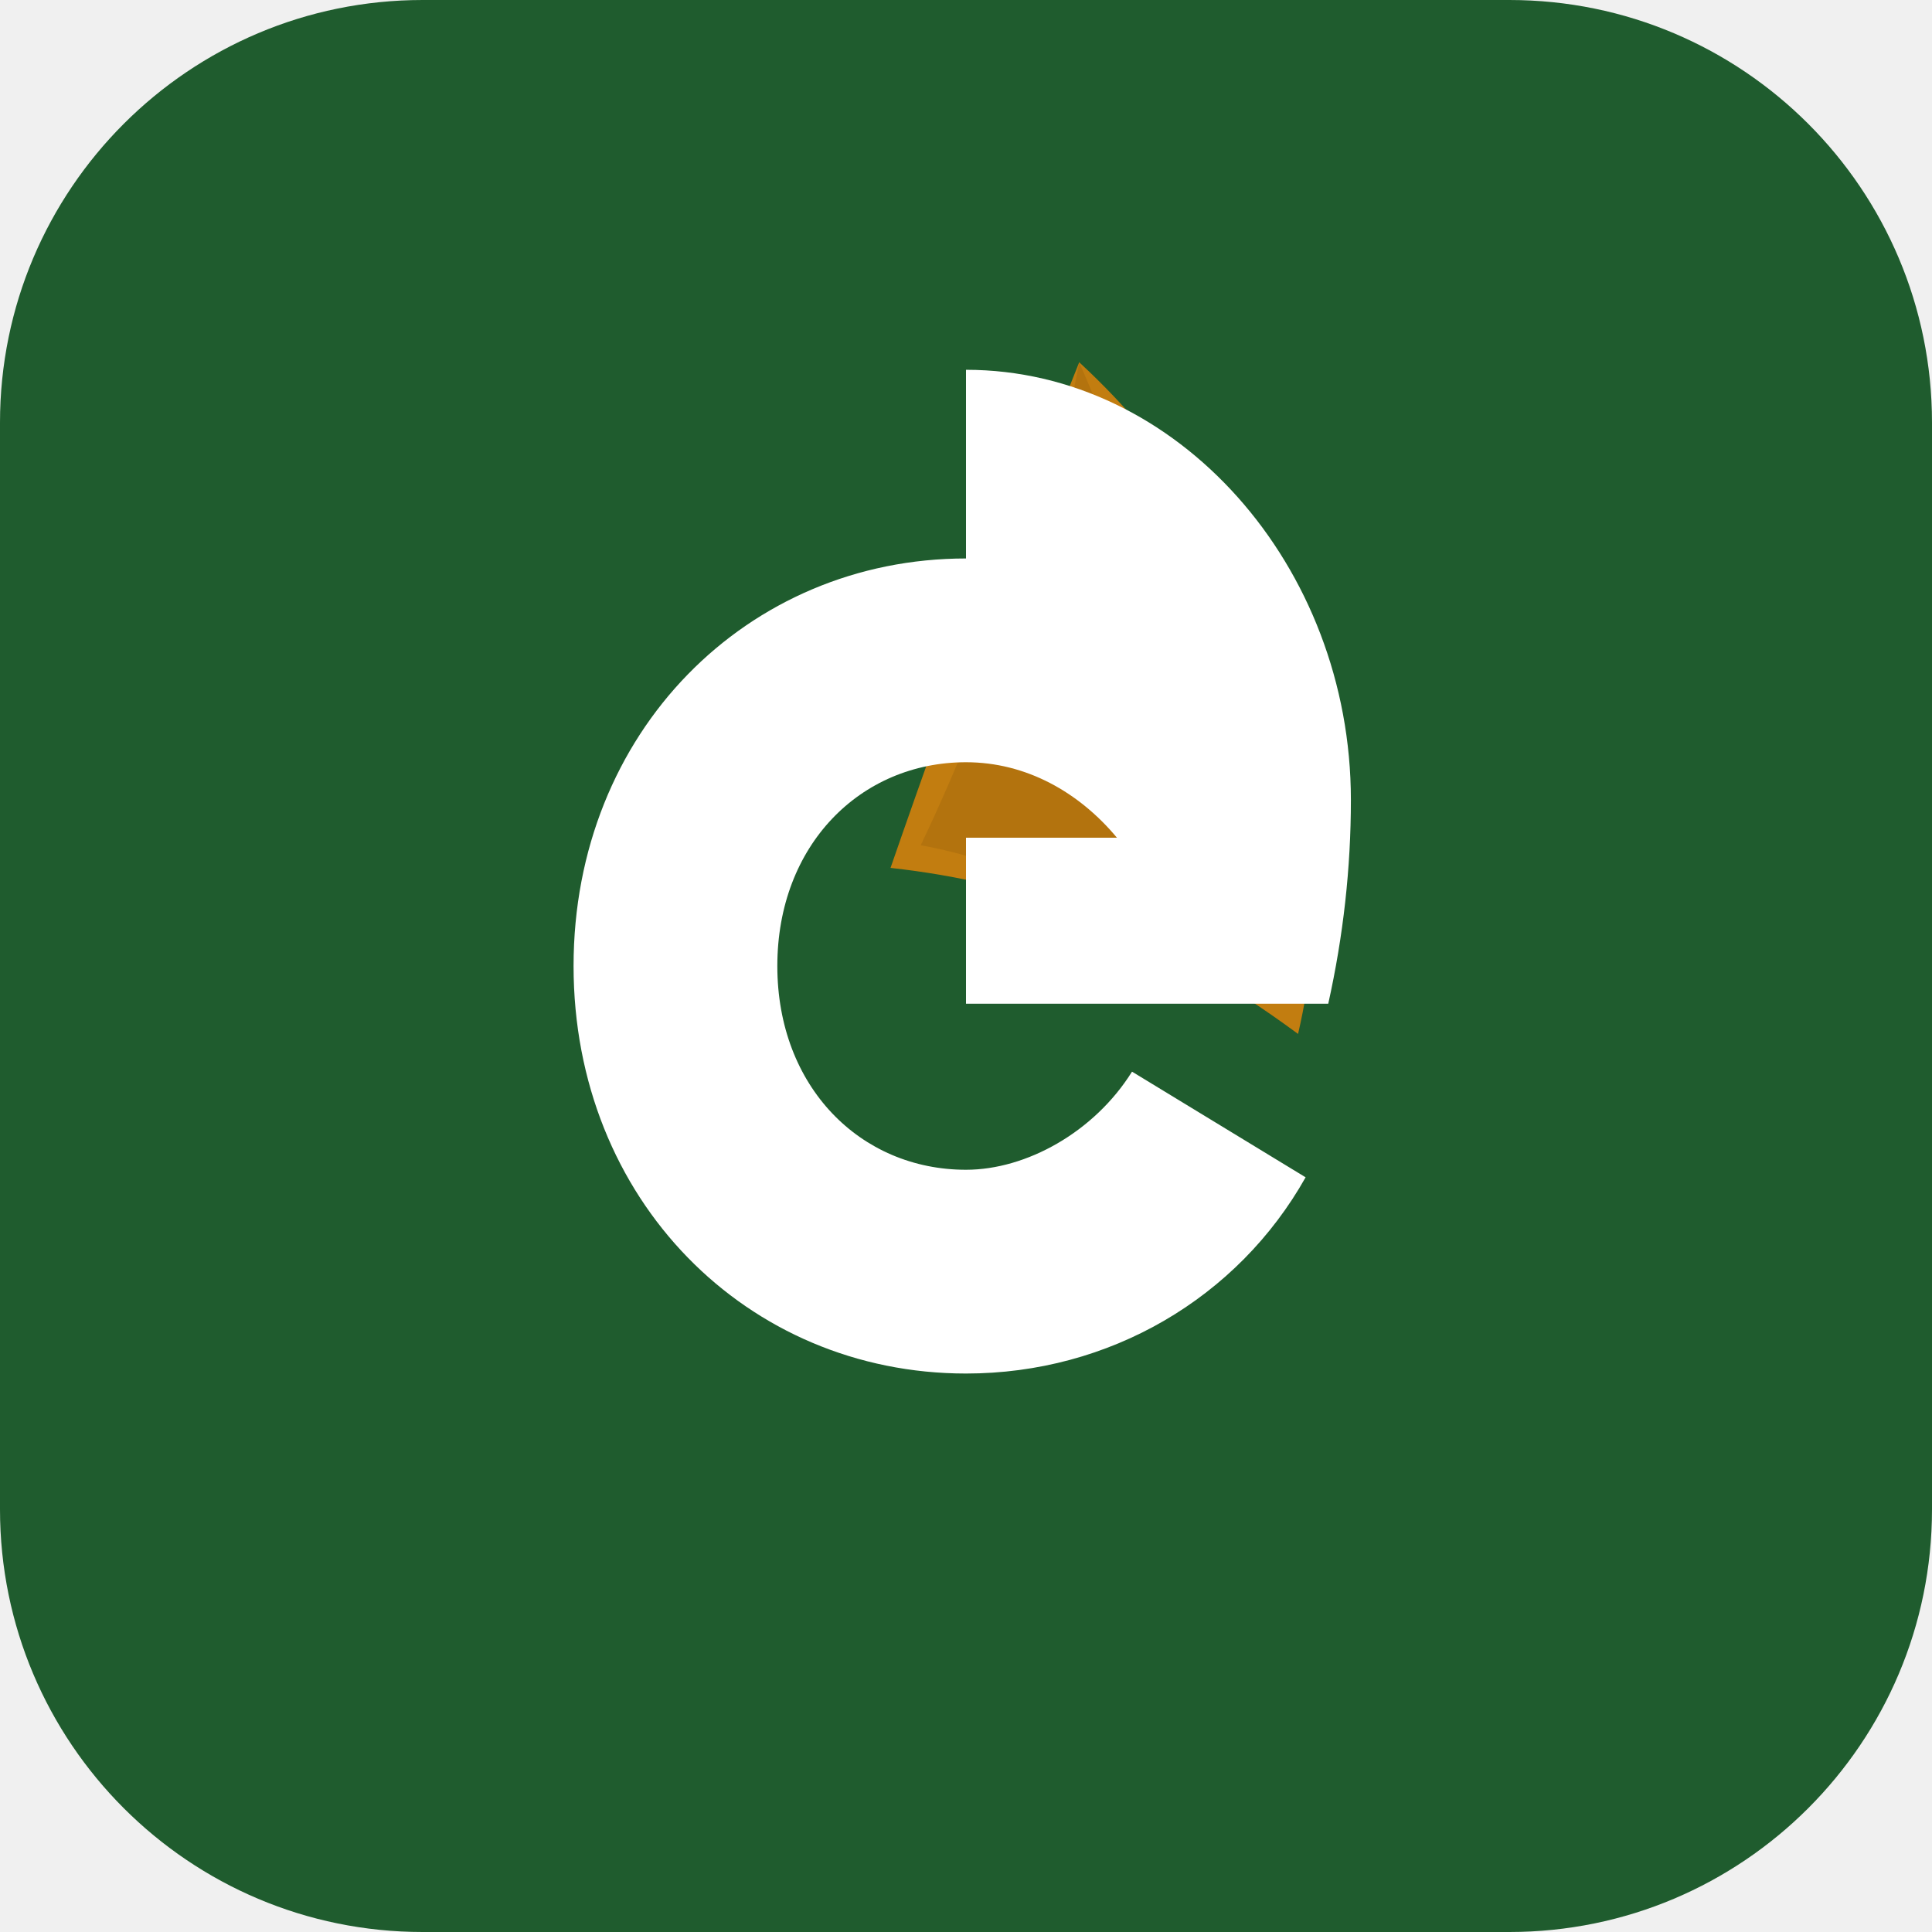
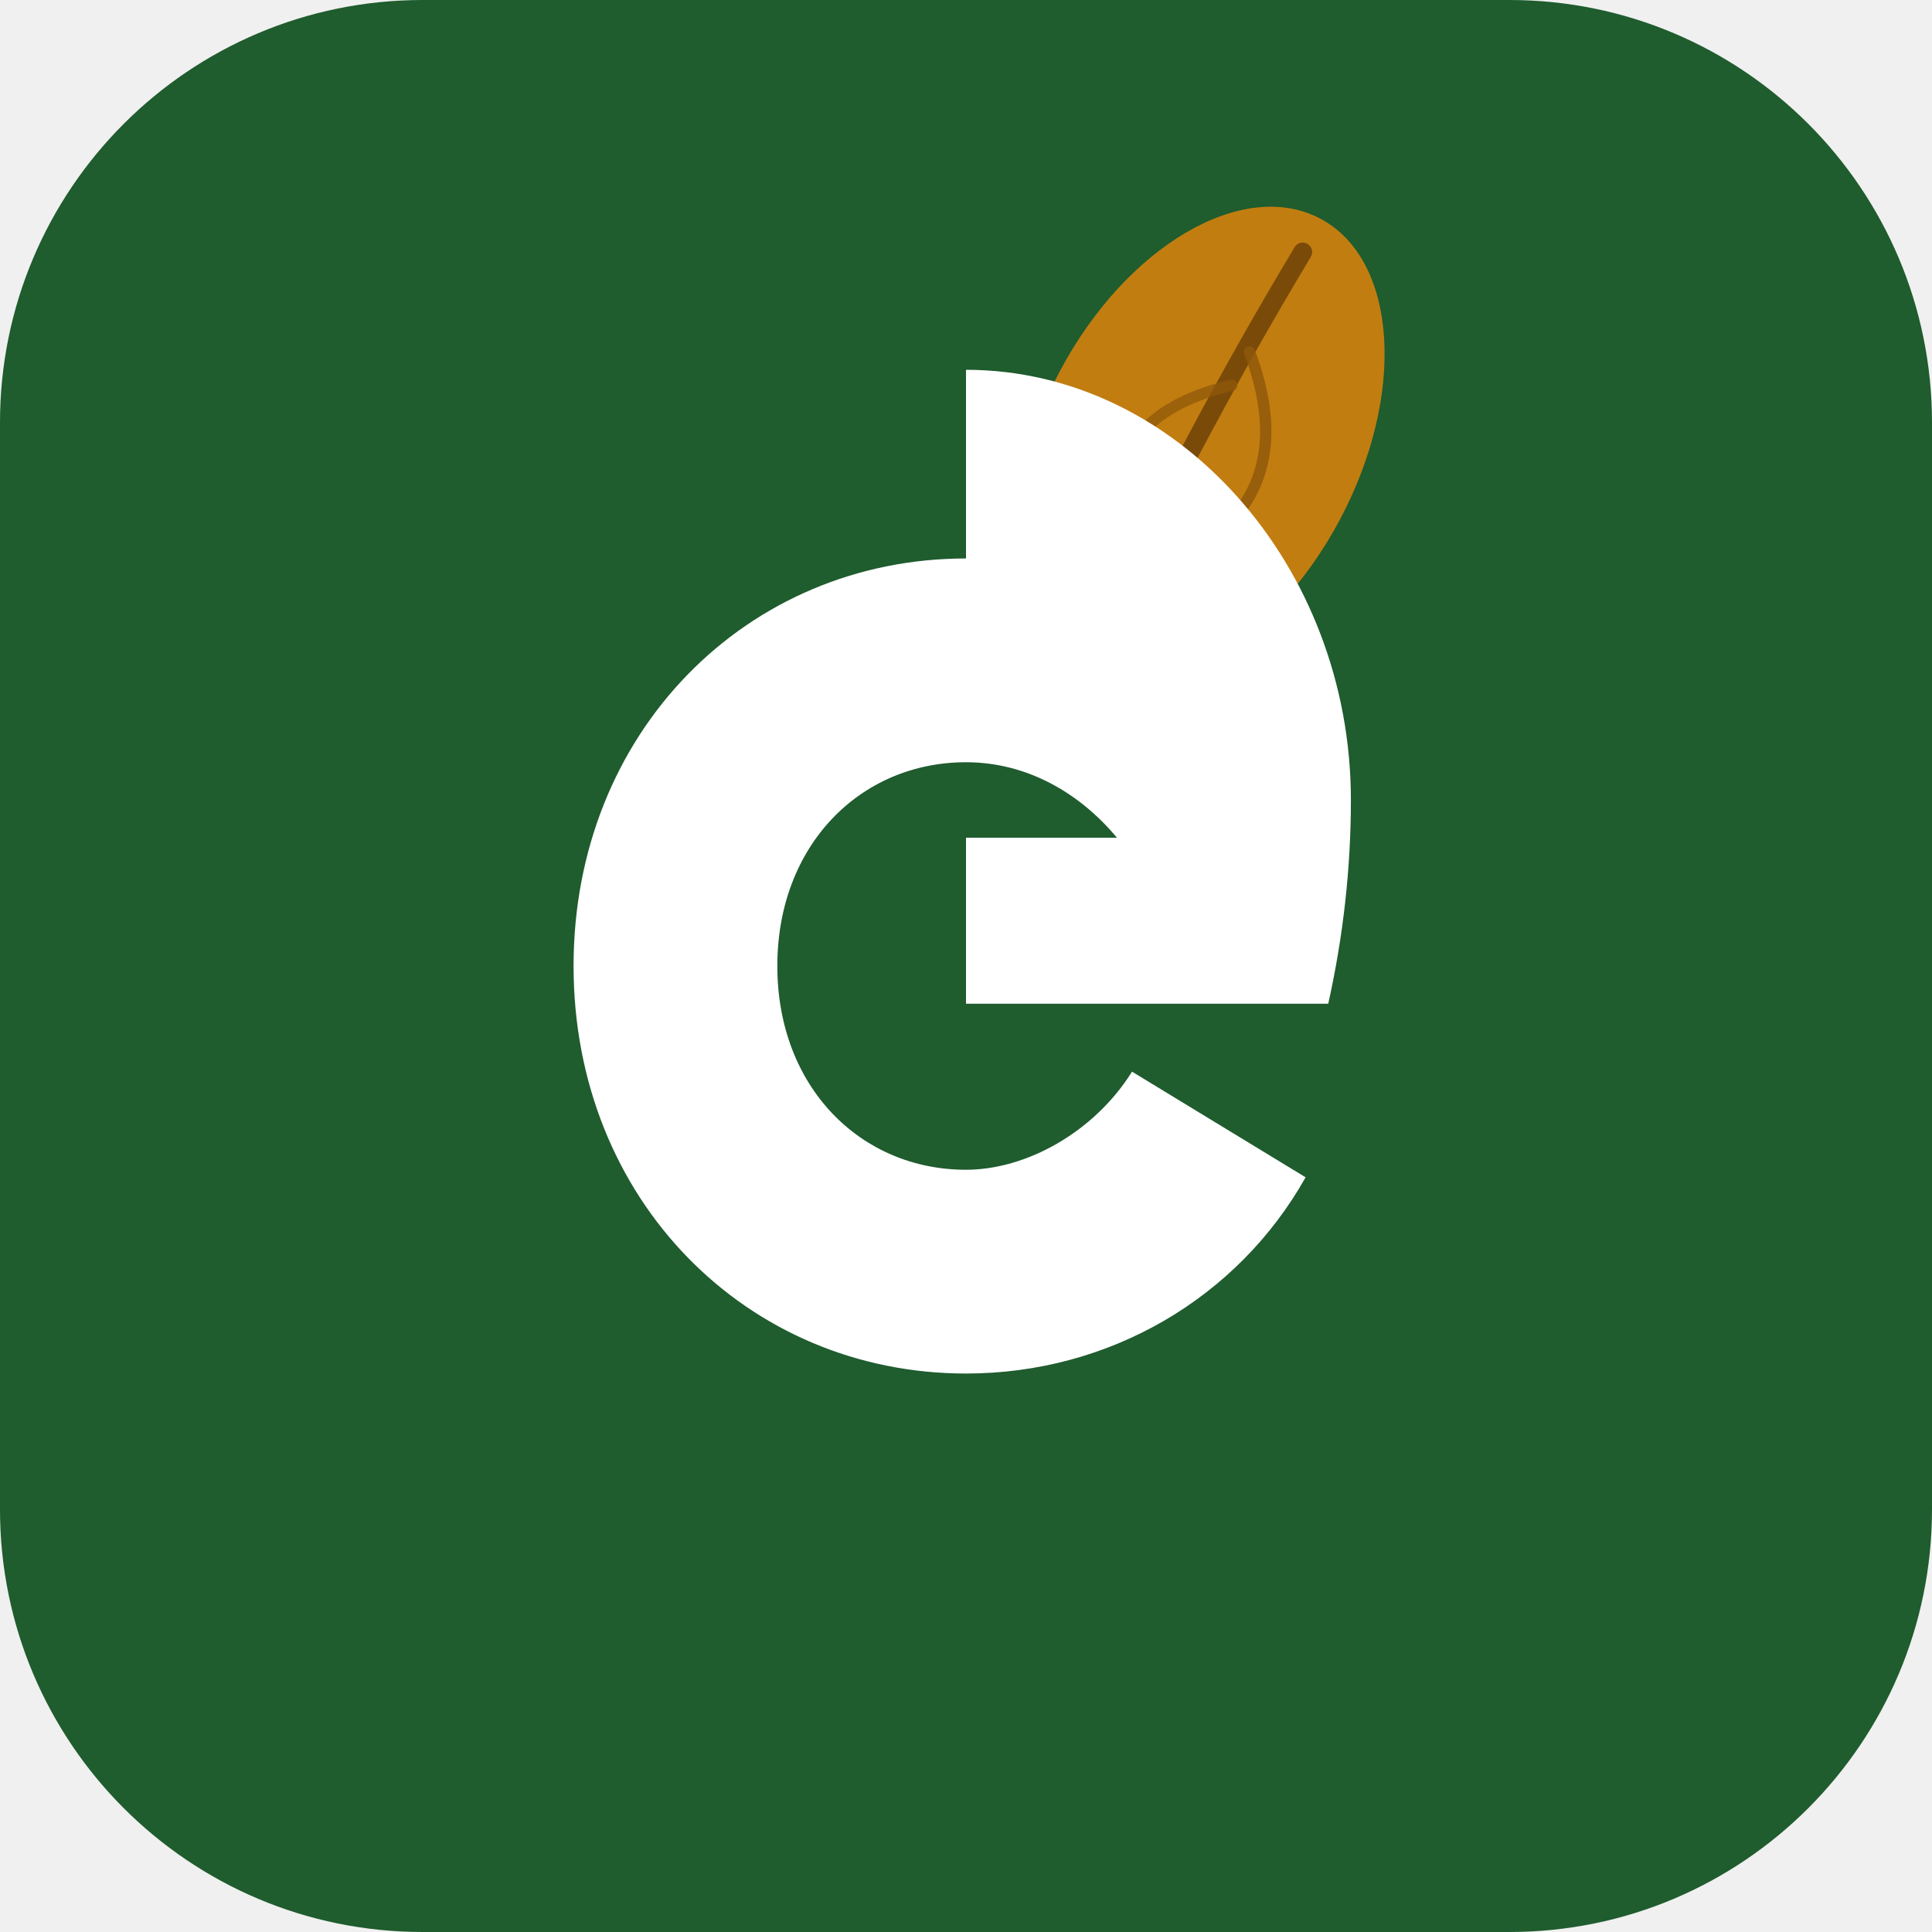
<svg xmlns="http://www.w3.org/2000/svg" viewBox="0 0 512 512" role="img" aria-label="GWA">
  <rect width="512" height="512" rx="112" fill="#1F5C2E" />
-   <path fill="#C27D10" d="M286 96c52 48 72 118 58 178-38-28-72-40-108-44 18-52 34-94 50-134z" />
-   <path fill="#A86B0C" d="M286 96c-8 42-22 86-42 128 22 4 44 14 66 32 10-54-2-110-24-160z" opacity=".55" />
+   <g transform="translate(318 118) rotate(28)">
+     <ellipse cx="0" cy="0" rx="42" ry="68" fill="#C27D10" />
+     <path d="M0 -58 C-2 -20 -2 20 0 58" fill="none" stroke="#7A4A08" stroke-width="5" stroke-linecap="round" />
+     <path d="M0 -28 C18 -12 22 4 14 22" fill="none" stroke="#8F580A" stroke-width="3" stroke-linecap="round" opacity=".85" />
+     <path d="M0 -18 C-16 -4 -20 10 -12 26" fill="none" stroke="#8F580A" stroke-width="3" stroke-linecap="round" opacity=".75" />
+   </g>
  <path fill="#FFFFFF" d="M256 148c-58 0-104 46-104 108s46 108 104 108c38 0 72-20 90-52l-46-28c-10 16-28 26-44 26-28 0-50-22-50-54s22-54 50-54c16 0 30 8 40 20h-40v44h96c4-18 6-36 6-54 0-62-46-114-102-114z" />
</svg>
